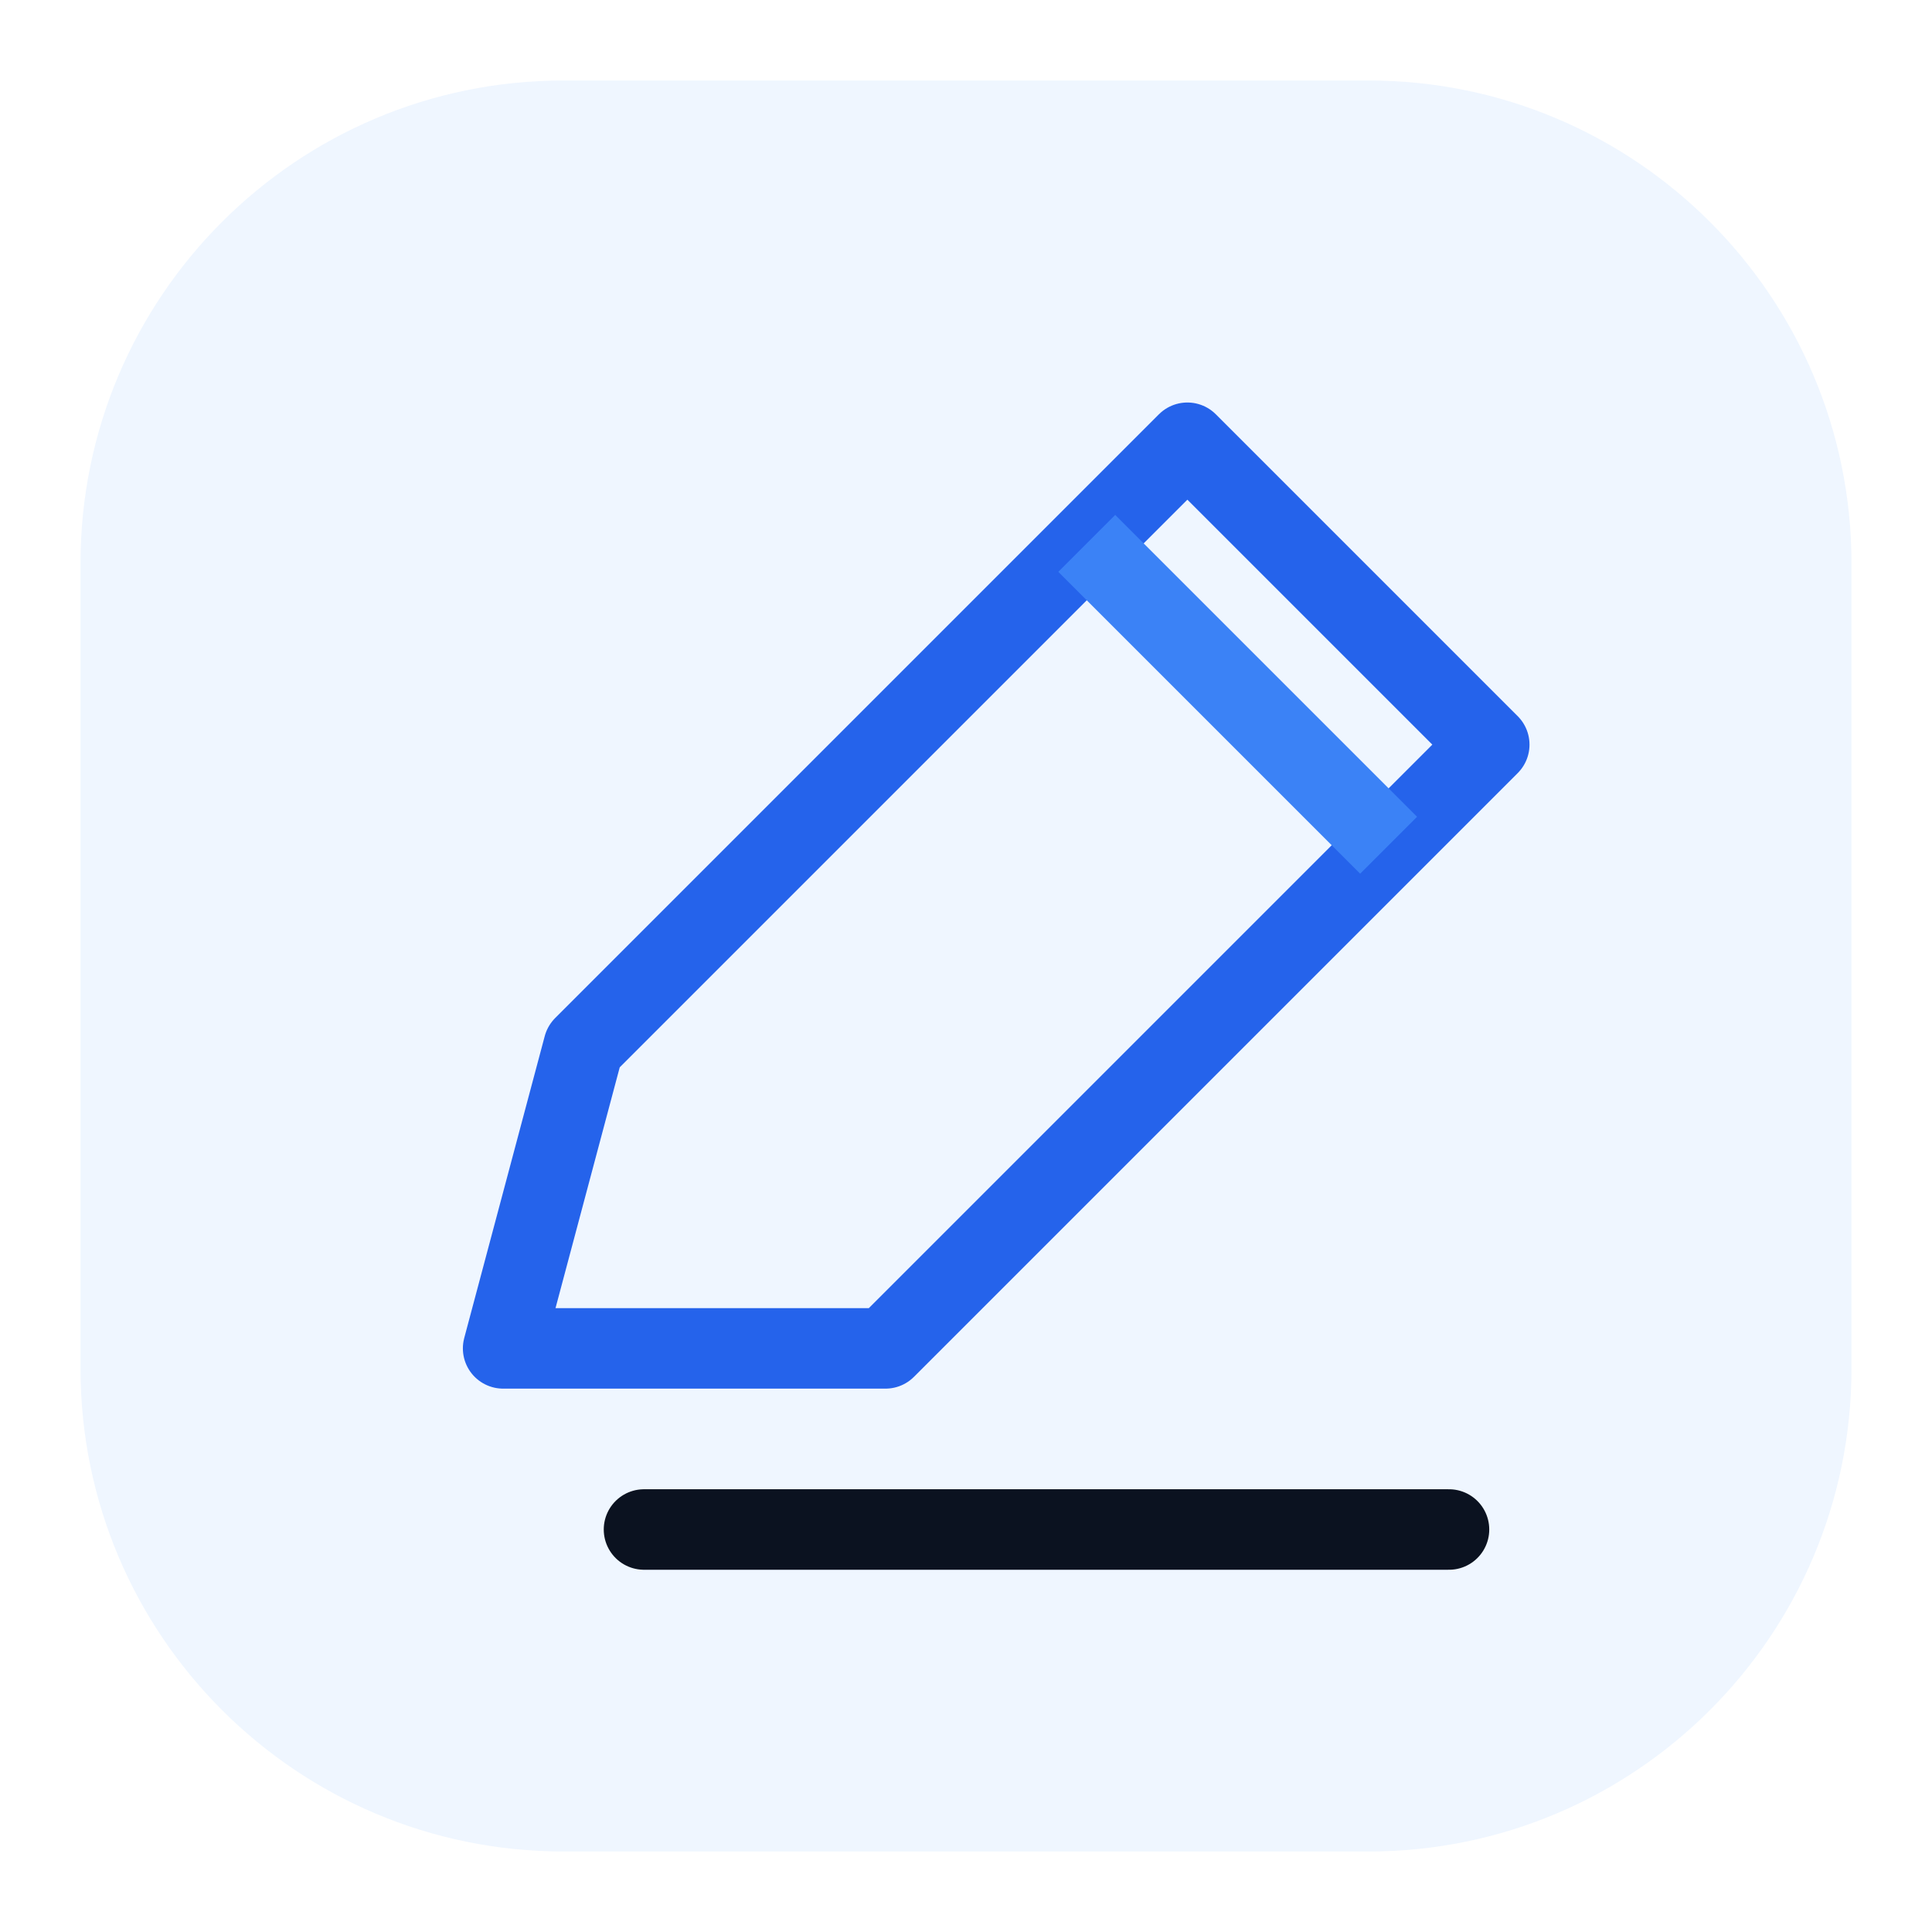
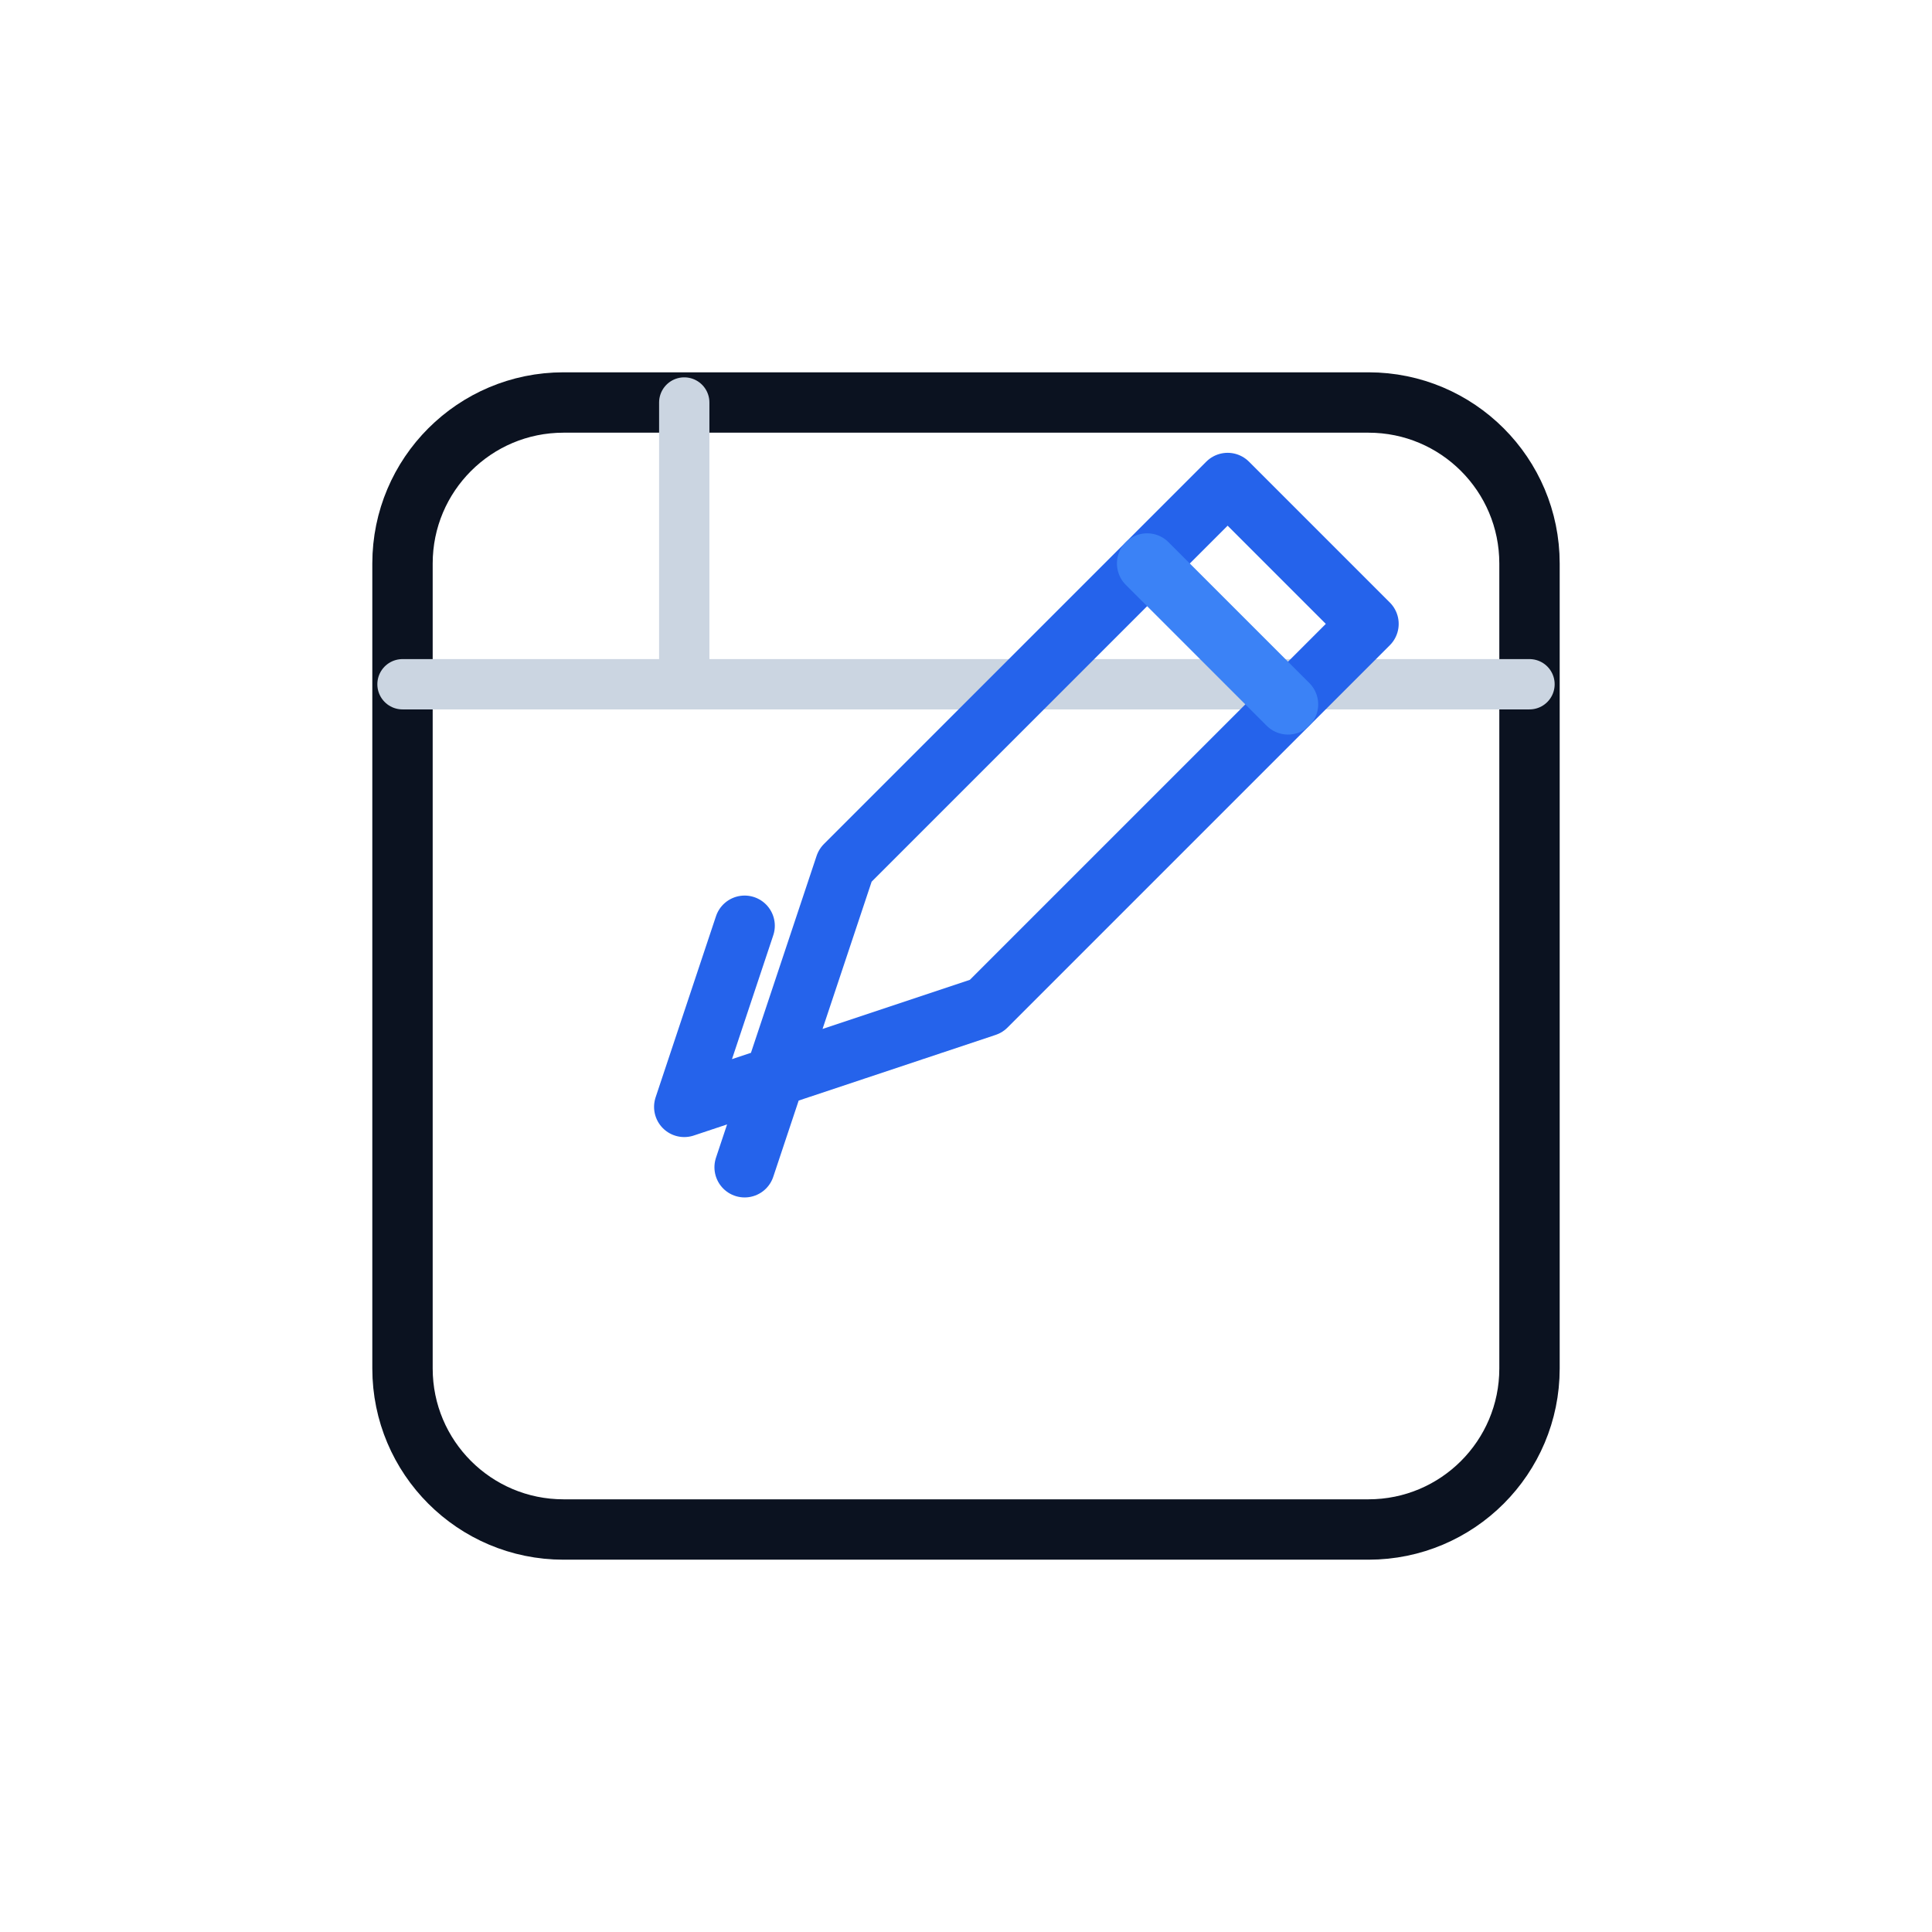
<svg xmlns="http://www.w3.org/2000/svg" viewBox="0 0 96 96" fill="none">
-   <rect x="4" y="4" width="88" height="88" rx="24" fill="#EFF6FF" />
-   <path d="M25 67L29 52L59 22L74 37L44 67H25Z" stroke="#2563EB" stroke-width="4" stroke-linejoin="round" />
-   <path d="M54 27L69 42" stroke="#3B82F6" stroke-width="4" />
-   <path d="M32 76H72" stroke="#0B1220" stroke-width="4" stroke-linecap="round" />
+   <g stroke-linecap="round" stroke-linejoin="round">
+     <rect x="20" y="20" width="56" height="56" rx="8" stroke="#0B1220" stroke-width="3" />
+     <path d="M20 34h56M34 20v14" stroke="#CBD5E1" stroke-width="2.5" />
+     <path d="m37 58 5-15 19-19 7 7-19 19-15 5 3-9" stroke="#2563EB" stroke-width="3" />
+     <path d="m57 28 7 7" stroke="#3B82F6" stroke-width="3" />
+   </g>
</svg>
